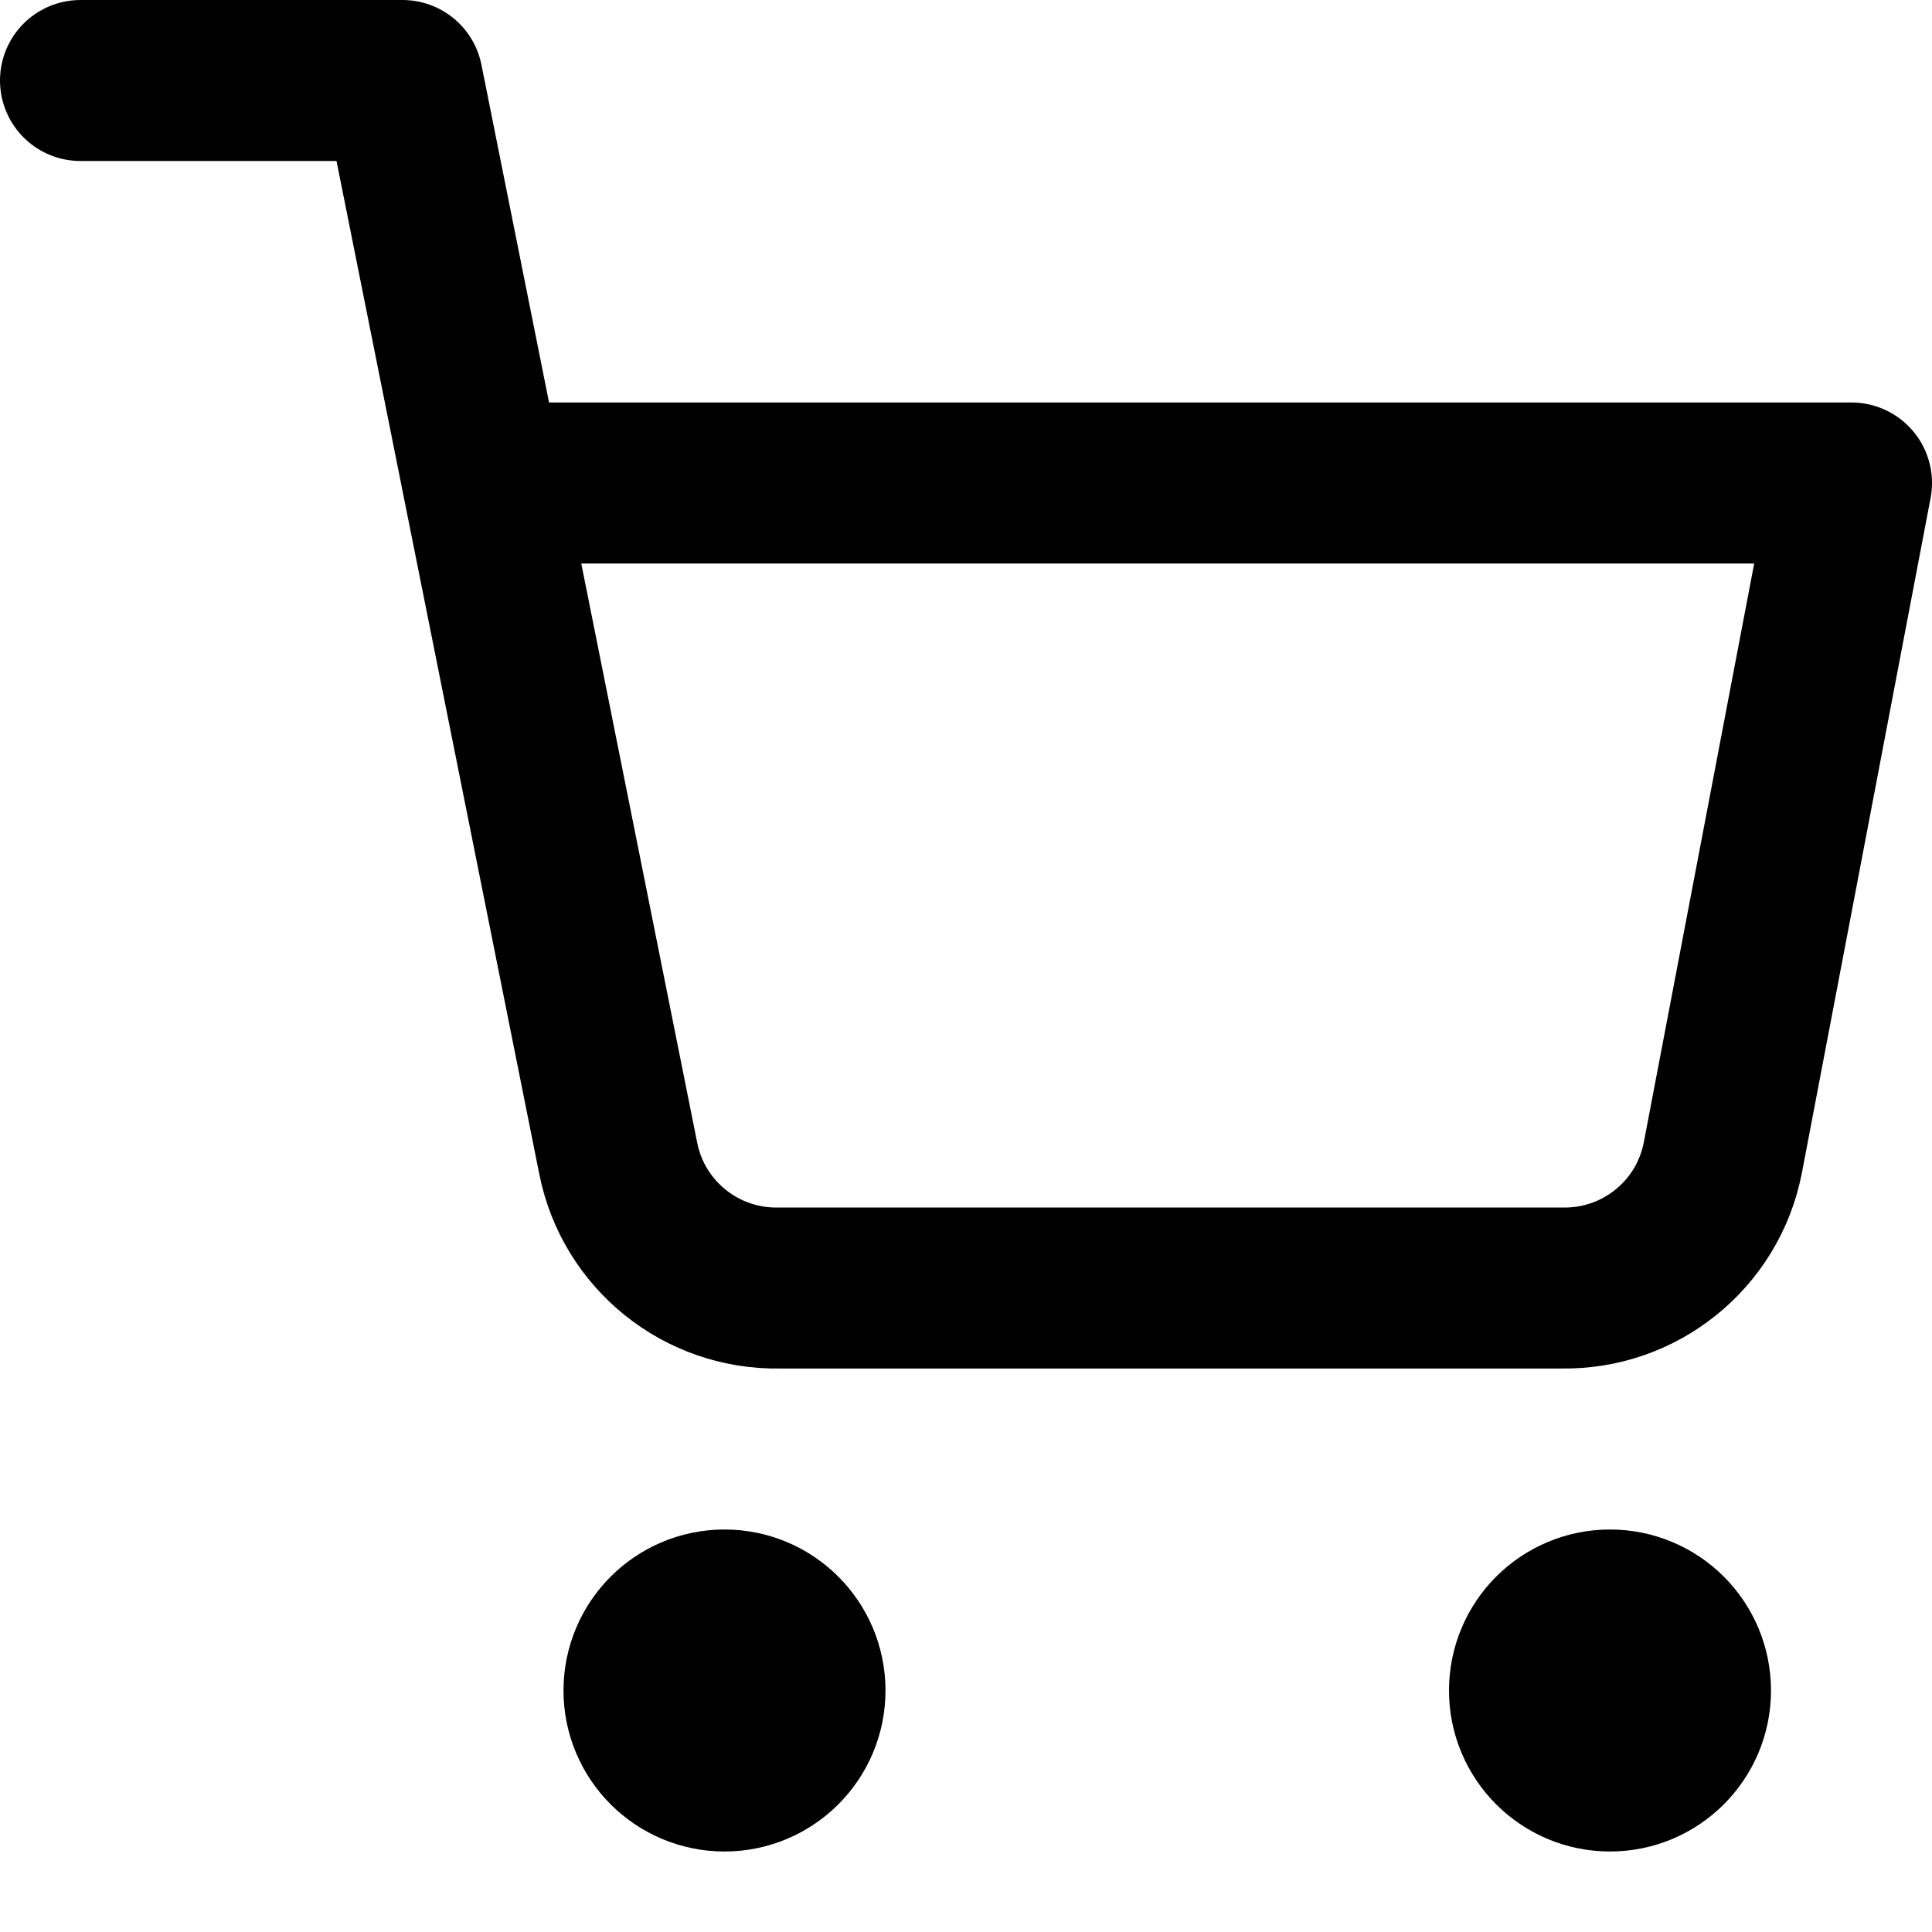
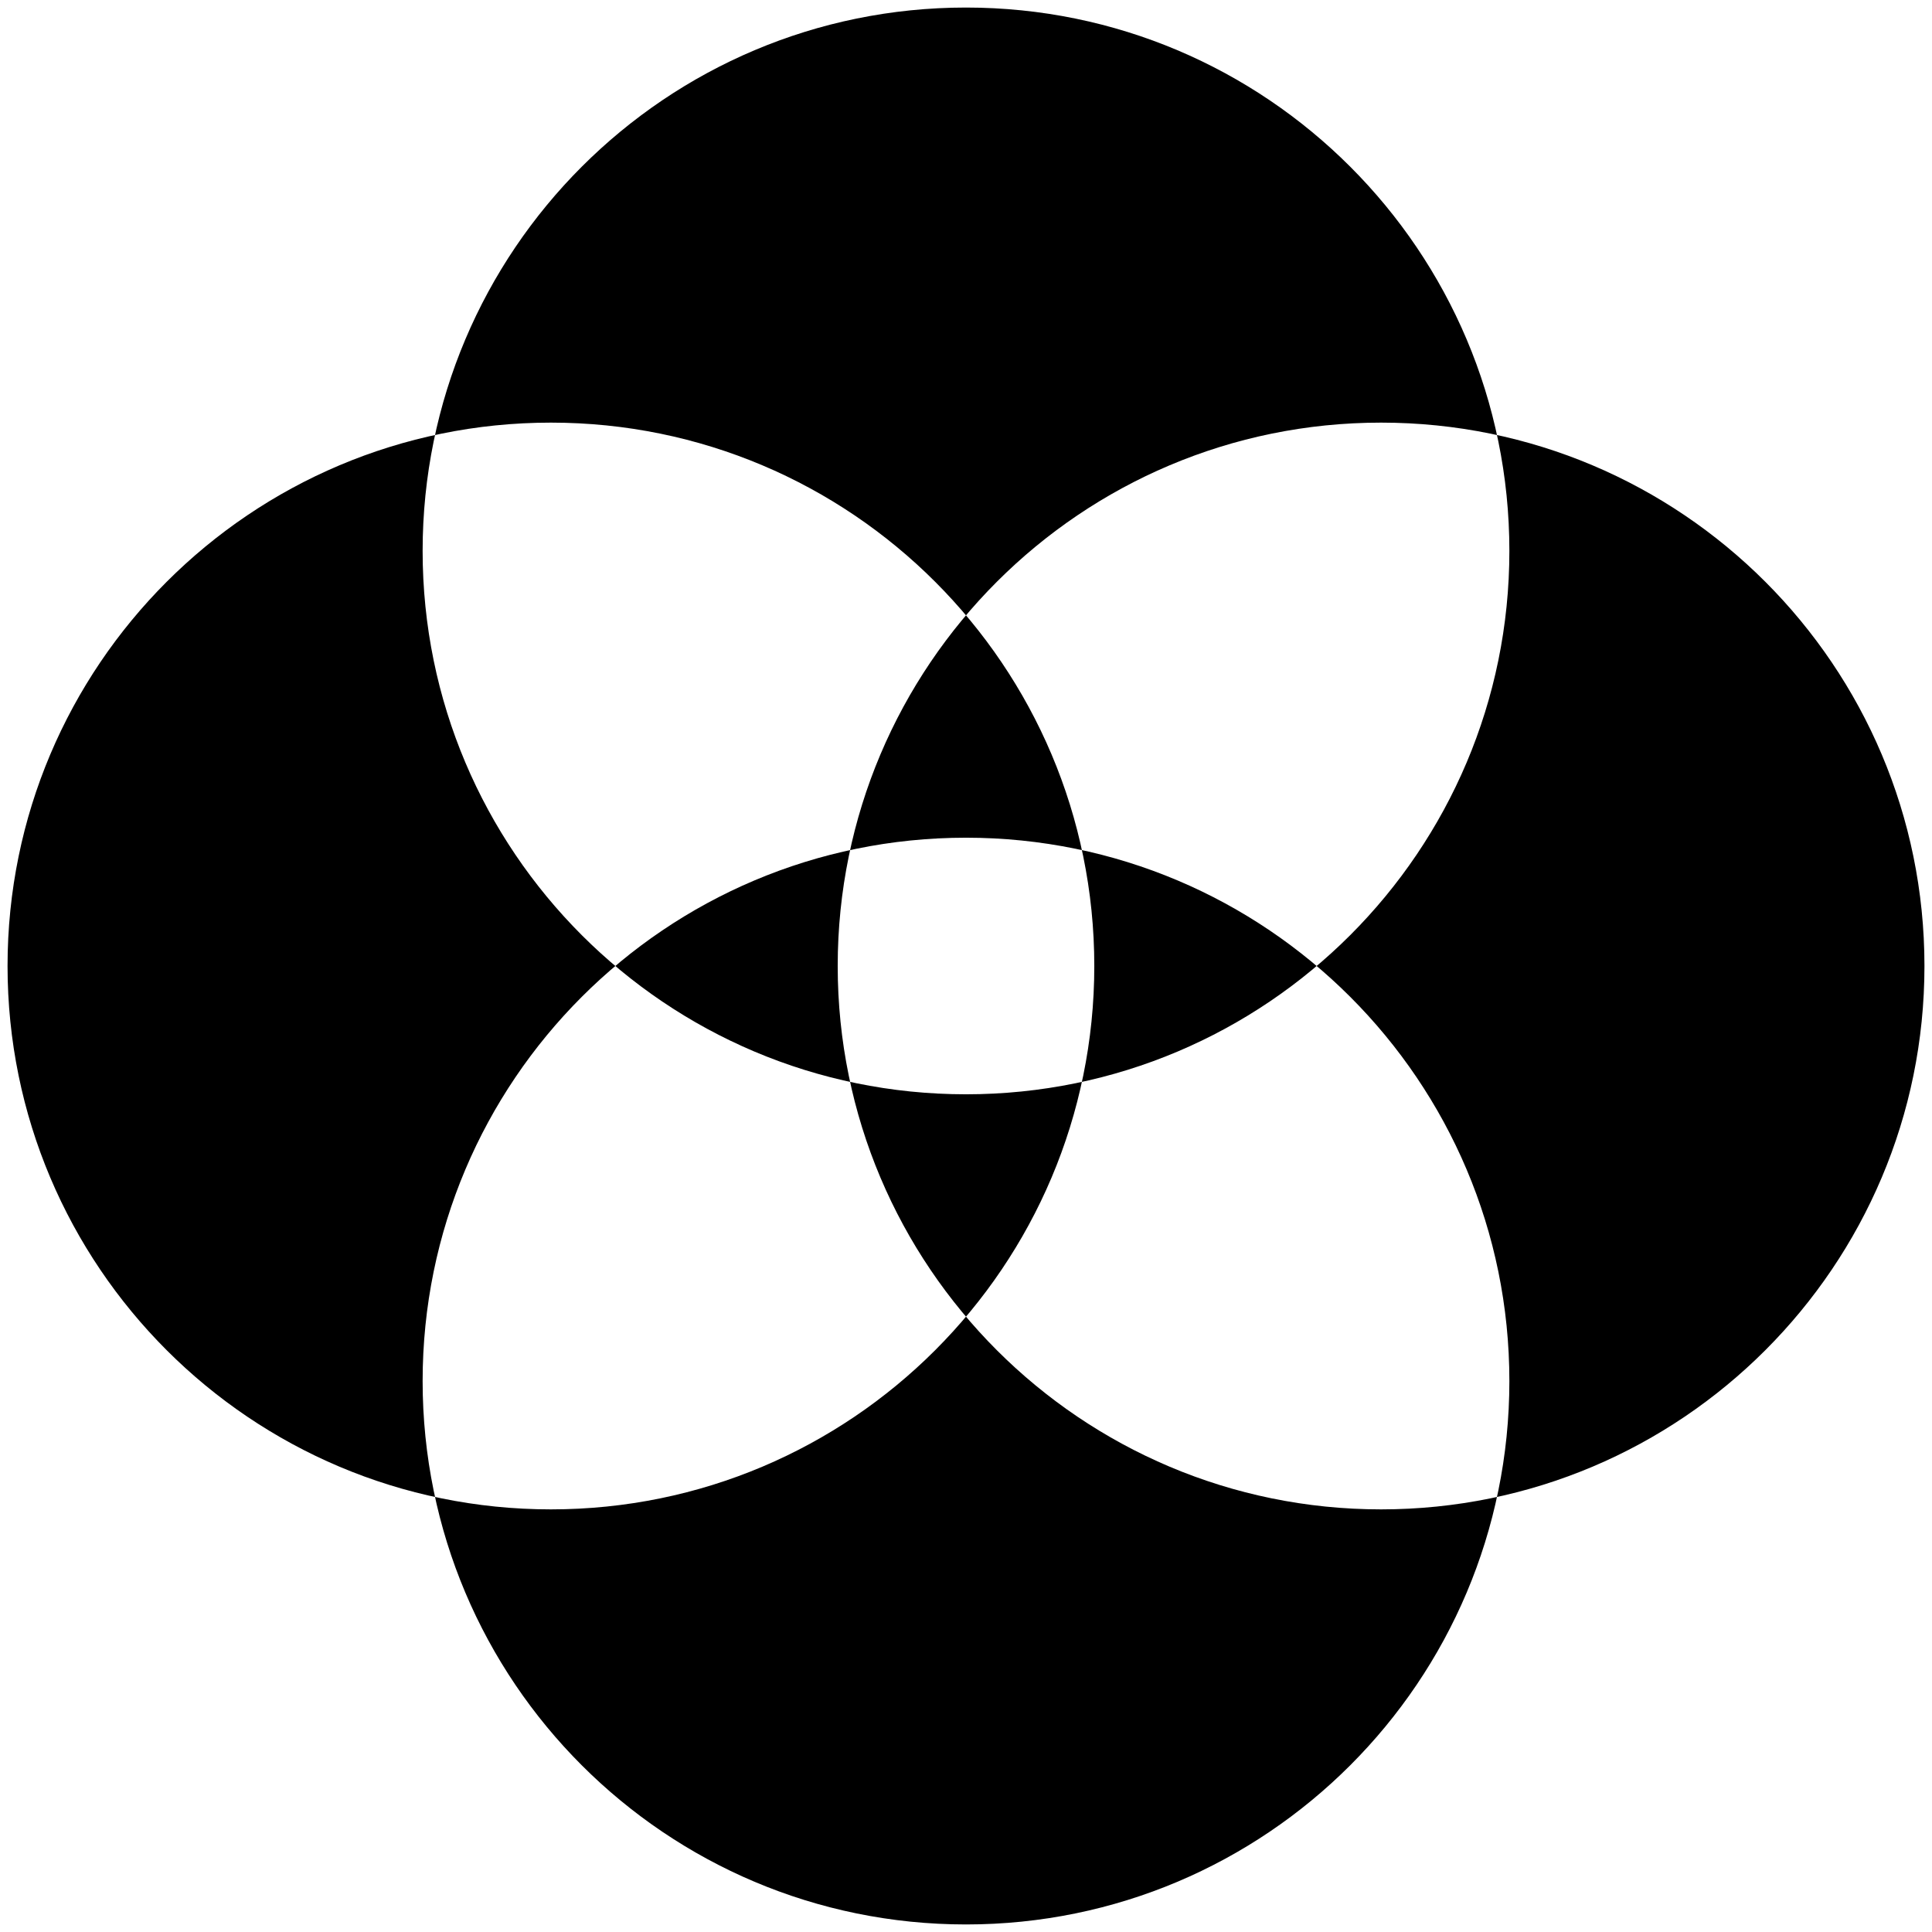
- <svg xmlns="http://www.w3.org/2000/svg" viewBox="0 0 24 24" fill="none" stroke="currentColor" stroke-width="2" stroke-linecap="round" stroke-linejoin="round">
-   <circle cx="9" cy="21" r="1" />
-   <circle cx="20" cy="21" r="1" />
-   <path d="M1 1h4l2.68 13.39a2 2 0 0 0 2 1.61h9.72a2 2 0 0 0 2-1.61L23 6H6" />
+ <svg xmlns="http://www.w3.org/2000/svg" viewBox="0 0 128 128" role="img" aria-label="Realms GOS">
+   <path fill="#000" fill-rule="evenodd" d="M28.000,36.500a36.000,36.000 0 1,0 72.000,0a36.000,36.000 0 1,0 -72.000,0M55.500,64.000a36.000,36.000 0 1,0 72.000,0a36.000,36.000 0 1,0 -72.000,0M28.000,91.500a36.000,36.000 0 1,0 72.000,0a36.000,36.000 0 1,0 -72.000,0M0.500,64.000a36.000,36.000 0 1,0 72.000,0a36.000,36.000 0 1,0 -72.000,0" />
</svg>
